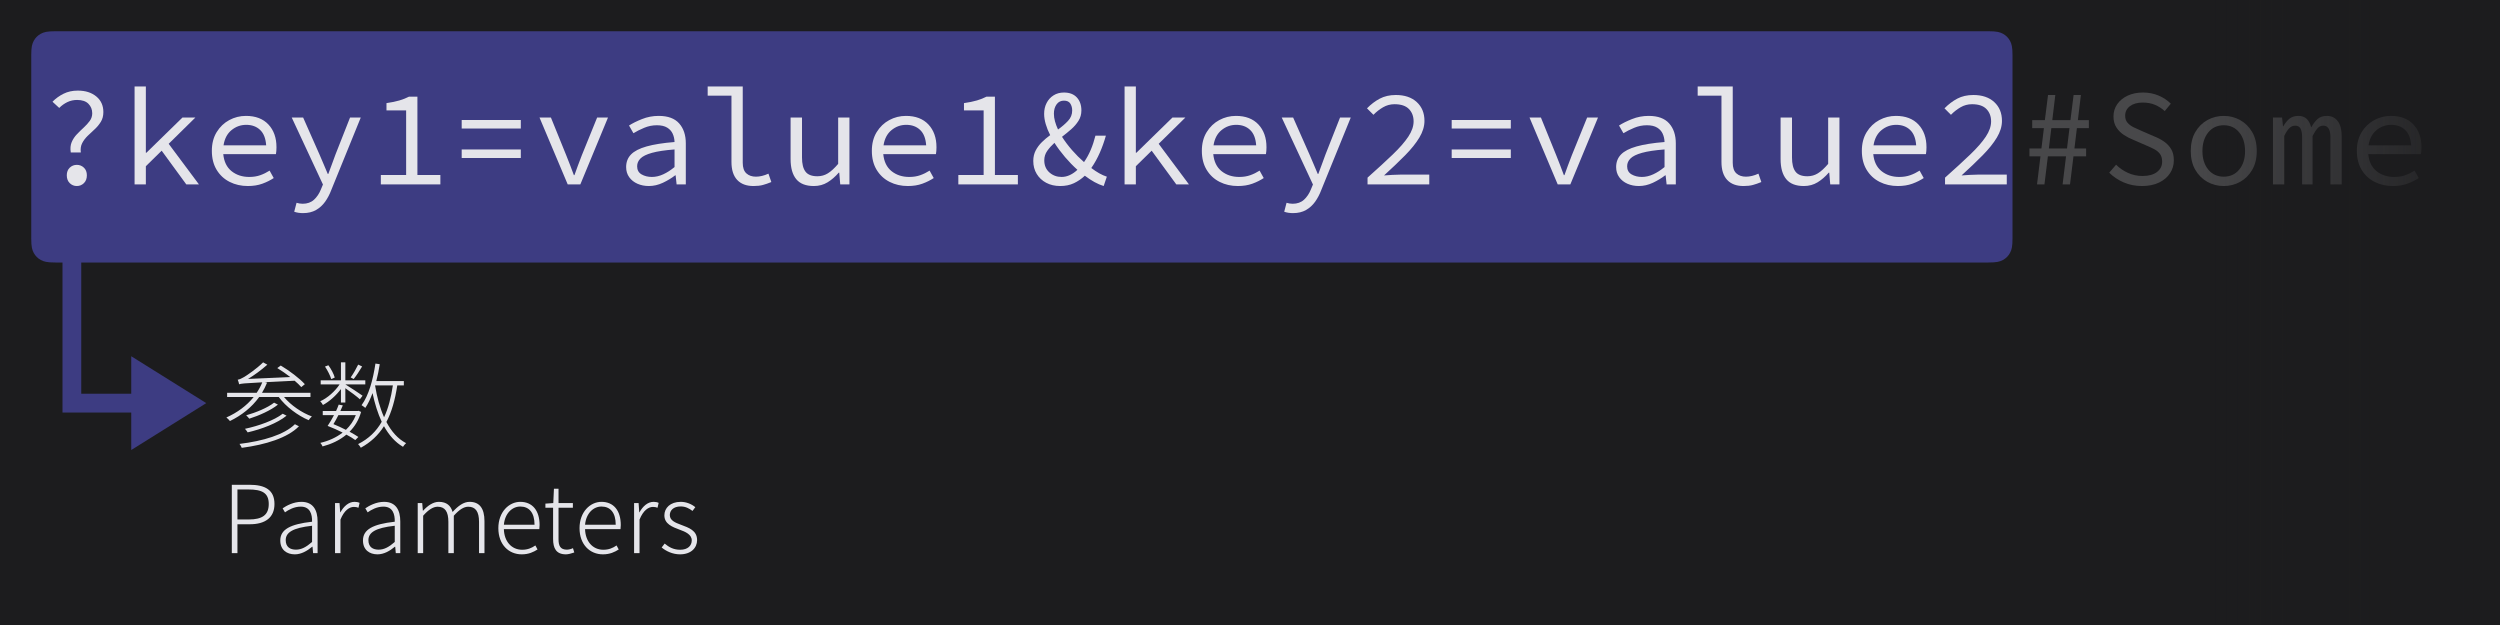
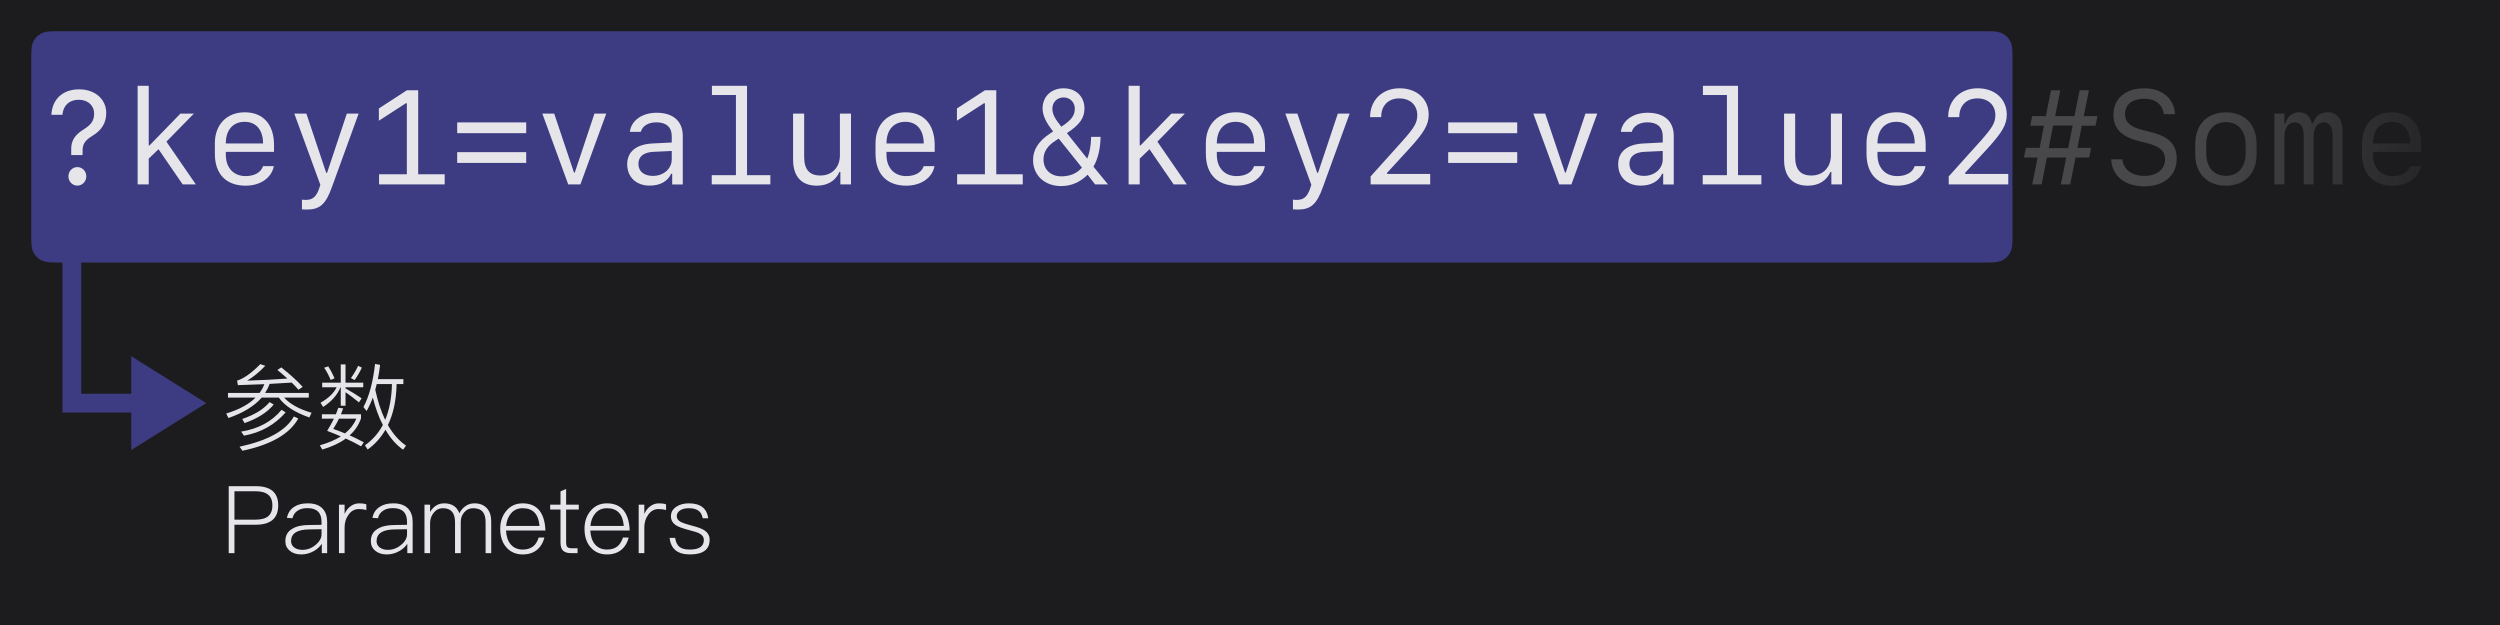
<svg xmlns="http://www.w3.org/2000/svg" xmlns:xlink="http://www.w3.org/1999/xlink" width="800" height="200" viewBox="0 0 800 200">
  <defs>
    <linearGradient id="c" x1="100%" x2="0%" y1="50%" y2="50%">
      <stop offset="0%" stop-color="#1C1C1E" />
      <stop offset="100%" stop-color="#1C1C1E" stop-opacity="0" />
    </linearGradient>
    <rect id="a" width="800" height="200" x="0" y="0" />
  </defs>
  <g fill="none" fill-rule="evenodd">
    <rect width="800" height="200" fill="#1C1C1E" />
    <g transform="translate(10 10)">
      <path fill="#5E5CE6" d="M7.692,74 C5.017,74 4.047,73.722 3.069,73.199 C2.092,72.676 1.324,71.908 0.801,70.931 C0.278,69.953 1.2037061e-16,68.983 -2.07168062e-16,66.308 L2.07168062e-16,7.692 C-1.2037061e-16,5.017 0.278,4.047 0.801,3.069 C1.324,2.092 2.092,1.324 3.069,0.801 C4.047,0.278 5.017,1.80555915e-16 7.692,-3.10752092e-16 L626.308,3.10752092e-16 C628.983,-1.80555915e-16 629.953,0.278 630.931,0.801 C631.908,1.324 632.676,2.092 633.199,3.069 C633.722,4.047 634,5.017 634,7.692 L634,66.308 C634,68.983 633.722,69.953 633.199,70.931 C632.676,71.908 631.908,72.676 630.931,73.199 C629.953,73.722 628.983,74 626.308,74 L16,74 L16,116 L31.999,116 L32,104 L56,119 L32,134 L31.999,122 L10,122 L10,74 L7.692,74 Z" opacity=".5" />
-       <path fill="#E5E5EA" fill-rule="nonzero" d="M15.27 12.9C13.17 14.55 9.42 16.08 6.33 16.95 6.69 17.25 7.08 17.7 7.32 18.03 10.44 17.04 14.19 15.39 16.5 13.53L15.27 12.9ZM18.03 16.44C15.3 18.57 10.32 20.34 5.94 21.27 6.27 21.57 6.6 22.08 6.81 22.41 11.34 21.36 16.32 19.47 19.26 17.07L18.03 16.44ZM21.93 19.8C18.54 23.16 11.7 25.2 4.2 26.1 4.47 26.43 4.77 26.97 4.92 27.36 12.6 26.34 19.62 24.15 23.22 20.46L21.93 19.8ZM4.08 7.02C4.68 6.81 5.52 6.69 11.49 6.39 11.01 7.59 10.41 8.7 9.69 9.75L.24 9.75.24 11.1 8.73 11.1C6.45 13.92 3.45 16.11 0 17.64.36 17.91.93 18.51 1.14 18.78 4.8 17.01 8.07 14.46 10.5 11.1L16.77 11.1C19.02 14.19 22.92 17.07 26.34 18.51 26.55 18.12 27.03 17.61 27.36 17.31 24.15 16.14 20.64 13.74 18.45 11.1L26.91 11.1 26.91 9.75 11.4 9.75C12 8.73 12.57 7.65 13.02 6.51L12.3 6.36 21.84 5.88C22.71 6.6 23.43 7.32 23.97 7.92L25.11 6.99C23.49 5.19 20.19 2.67 17.4 1.02L16.29 1.83C17.64 2.64 19.11 3.69 20.46 4.71L6.93 5.31C8.97 4.08 11.1 2.52 13.11.75L11.76 0C9.6 2.13 6.6 4.14 5.7 4.68 4.89 5.16 4.17 5.49 3.63 5.55 3.81 5.94 4.02 6.69 4.08 7.02ZM42.18.72C41.61 1.92 40.56 3.75 39.78 4.83L40.74 5.34C41.58 4.29 42.6 2.73 43.44 1.32L42.18.72ZM31.56 1.35C32.4 2.61 33.24 4.29 33.57 5.37L34.68 4.86C34.38 3.78 33.54 2.13 32.64.93L31.56 1.35ZM41.43 16.89C40.71 18.75 39.6 20.31 38.25 21.6 36.96 20.94 35.58 20.31 34.26 19.77 34.77 18.93 35.34 17.94 35.85 16.89L41.43 16.89ZM32.4 20.34C33.93 20.91 35.64 21.69 37.2 22.47 35.13 24.09 32.64 25.17 30.06 25.77 30.33 26.04 30.66 26.58 30.78 26.91 33.57 26.16 36.21 24.96 38.4 23.13 39.54 23.73 40.53 24.33 41.25 24.87L42.24 23.88C41.49 23.37 40.53 22.8 39.42 22.2 41.07 20.55 42.36 18.48 43.11 15.87L42.33 15.51 42.06 15.57 36.48 15.57 37.26 13.77 35.94 13.53C35.7 14.19 35.43 14.88 35.1 15.57L30.84 15.57 30.84 16.89 34.44 16.89C33.78 18.15 33.06 19.38 32.4 20.34ZM36.66 0 36.66 5.76 30.18 5.76 30.18 7.05 36.24 7.05C34.77 9.27 32.31 11.46 30.03 12.45 30.33 12.75 30.72 13.26 30.9 13.65 32.97 12.54 35.13 10.59 36.66 8.55L36.66 12.87 38.07 12.87 38.07 8.28C39.63 9.33 41.94 11.07 42.72 11.82L43.59 10.68C42.78 10.08 39.39 7.86 38.07 7.05L44.46 7.05 44.46 5.76 38.07 5.76 38.07 0 36.66 0ZM50.46 17.58C49.14 14.61 48.18 11.13 47.58 7.41L47.58 7.38 53.28 7.38C52.68 11.34 51.81 14.73 50.46 17.58ZM47.7.39C46.92 5.58 45.57 10.56 43.26 13.71 43.62 13.92 44.22 14.37 44.46 14.58 45.36 13.23 46.11 11.64 46.77 9.84 47.49 13.23 48.45 16.32 49.71 19.02 47.97 22.08 45.54 24.45 42.15 26.16 42.45 26.46 42.87 27.03 43.02 27.33 46.23 25.56 48.63 23.28 50.43 20.43 52.02 23.28 54 25.56 56.52 27.03 56.73 26.64 57.18 26.16 57.51 25.86 54.87 24.48 52.8 22.11 51.21 19.08 52.89 15.9 53.97 12.06 54.69 7.38L56.79 7.38 56.79 6 47.97 6C48.42 4.29 48.78 2.49 49.08.6L47.7.39ZM1.74 61.05 3.54 61.05 3.54 51.81 7.53 51.81C12.39 51.81 15.39 49.71 15.39 45.33 15.39 40.8 12.36 39.18 7.41 39.18L1.74 39.18 1.74 61.05ZM3.54 50.28 3.54 40.68 7.05 40.68C11.4 40.68 13.56 41.76 13.56 45.33 13.56 48.84 11.49 50.28 7.17 50.28L3.54 50.28ZM21.9 61.44C23.97 61.44 25.86 60.33 27.45 59.01L27.57 59.01 27.75 61.05 29.19 61.05 29.19 50.91C29.19 47.37 27.84 44.64 24 44.64 21.42 44.64 19.2 45.9 18 46.71L18.75 48C19.89 47.19 21.69 46.17 23.79 46.17 26.82 46.17 27.48 48.63 27.42 51 20.4 51.78 17.25 53.49 17.25 57 17.25 60 19.32 61.44 21.9 61.44ZM22.26 59.94C20.46 59.94 18.99 59.13 18.99 56.91 18.99 54.48 21.12 52.98 27.42 52.29L27.42 57.48C25.56 59.1 24.03 59.94 22.26 59.94ZM34.77 61.05 36.51 61.05 36.51 50.31C37.71 47.34 39.39 46.26 40.8 46.26 41.43 46.26 41.76 46.35 42.27 46.53L42.63 44.97C42.12 44.73 41.64 44.64 41.01 44.64 39.15 44.64 37.59 46.02 36.48 48L36.42 48 36.21 45.03 34.77 45.03 34.77 61.05ZM48.36 61.44C50.43 61.44 52.32 60.33 53.91 59.01L54.03 59.01 54.21 61.05 55.65 61.05 55.65 50.91C55.65 47.37 54.3 44.64 50.46 44.64 47.88 44.64 45.66 45.9 44.46 46.71L45.21 48C46.35 47.19 48.15 46.17 50.25 46.17 53.28 46.17 53.94 48.63 53.88 51 46.86 51.78 43.71 53.49 43.71 57 43.71 60 45.78 61.44 48.36 61.44ZM48.72 59.94C46.92 59.94 45.45 59.13 45.45 56.91 45.45 54.48 47.58 52.98 53.88 52.29L53.88 57.48C52.02 59.1 50.49 59.94 48.72 59.94ZM61.23 61.05 62.97 61.05 62.97 49.08C64.65 47.16 66.18 46.2 67.59 46.2 69.96 46.2 71.04 47.76 71.04 51.06L71.04 61.05 72.78 61.05 72.78 49.08C74.49 47.16 75.96 46.2 77.4 46.2 79.74 46.2 80.85 47.76 80.85 51.06L80.85 61.05 82.59 61.05 82.59 50.82C82.59 46.71 81 44.64 77.82 44.64 75.93 44.64 74.19 45.9 72.39 47.88 71.82 45.9 70.53 44.64 67.98 44.64 66.15 44.64 64.38 45.9 62.94 47.49L62.88 47.49 62.67 45.03 61.23 45.03 61.23 61.05ZM94.5 61.44C96.78 61.44 98.28 60.69 99.57 59.88L98.88 58.59C97.68 59.43 96.36 59.97 94.65 59.97 91.2 59.97 88.89 57.24 88.8 53.37L100.14 53.37C100.2 52.95 100.23 52.5 100.23 52.08 100.23 47.4 97.92 44.64 94.05 44.64 90.45 44.64 87.03 47.85 87.03 53.07 87.03 58.32 90.36 61.44 94.5 61.44ZM88.8 51.96C89.13 48.3 91.47 46.14 94.05 46.14 96.87 46.14 98.61 48.09 98.61 51.96L88.8 51.96ZM108.66 61.44C109.38 61.44 110.4 61.17 111.33 60.84L110.91 59.46C110.37 59.73 109.56 59.94 108.96 59.94 106.83 59.94 106.29 58.65 106.29 56.64L106.29 46.53 110.88 46.53 110.88 45.03 106.29 45.03 106.29 40.44 104.82 40.44 104.61 45.03 102.09 45.21 102.09 46.53 104.55 46.53 104.55 56.52C104.55 59.46 105.51 61.44 108.66 61.44ZM120.48 61.44C122.76 61.44 124.26 60.69 125.55 59.88L124.86 58.59C123.66 59.43 122.34 59.97 120.63 59.97 117.18 59.97 114.87 57.24 114.78 53.37L126.12 53.37C126.18 52.95 126.21 52.5 126.21 52.08 126.21 47.4 123.9 44.64 120.03 44.64 116.43 44.64 113.01 47.85 113.01 53.07 113.01 58.32 116.34 61.44 120.48 61.44ZM114.78 51.96C115.11 48.3 117.45 46.14 120.03 46.14 122.85 46.14 124.59 48.09 124.59 51.96L114.78 51.96ZM130.47 61.05 132.21 61.05 132.21 50.31C133.41 47.34 135.09 46.26 136.5 46.26 137.13 46.26 137.46 46.35 137.97 46.53L138.33 44.97C137.82 44.73 137.34 44.64 136.71 44.64 134.85 44.64 133.29 46.02 132.18 48L132.12 48 131.91 45.03 130.47 45.03 130.47 61.05ZM145.17 61.44C148.71 61.44 150.63 59.34 150.63 56.88 150.63 53.79 147.96 52.92 145.5 51.99 143.64 51.3 141.9 50.61 141.9 48.87 141.9 47.43 143.01 46.11 145.38 46.11 146.94 46.11 148.08 46.74 149.16 47.55L150.06 46.35C148.89 45.36 147.18 44.64 145.41 44.64 142.02 44.64 140.16 46.62 140.16 48.96 140.16 51.72 142.71 52.68 145.05 53.55 146.88 54.21 148.92 55.08 148.92 56.97 148.92 58.62 147.69 59.97 145.23 59.97 143.07 59.97 141.6 59.13 140.25 57.99L139.29 59.25C140.76 60.45 142.83 61.44 145.17 61.44Z" transform="translate(62.44 105.95)" />
+       <path fill="#E5E5EA" fill-rule="nonzero" d="M.57 9.27.57 10.77 9.39 10.77C7.29 12.9 4.14 14.61 0 15.87L.72 17.31C5.46 15.66 9.03 13.47 11.37 10.77L16.83 10.77C18.72 13.41 21.99 15.51 26.61 17.13L27.33 15.63C23.34 14.46 20.4 12.84 18.54 10.77L26.43 10.77 26.43 9.27 12.48 9.27C13.05 8.37 13.53 7.41 13.89 6.39 16.35 6.27 18.72 6.12 20.97 5.97 21.75 6.75 22.47 7.5 23.13 8.25L24.48 7.35C22.89 5.55 20.61 3.48 17.64 1.11L16.38 1.92C17.52 2.85 18.57 3.78 19.59 4.68 15.63 4.98 11.34 5.19 6.72 5.34 8.64 4.2 10.56 2.64 12.51.6L10.92.06C8.1 2.94 5.61 4.68 3.48 5.34L3.75 6.78C6.69 6.69 9.51 6.6 12.21 6.48 11.85 7.44 11.34 8.37 10.68 9.27L.57 9.27ZM13.89 12.21C12.03 14.46 9.12 16.26 5.13 17.61L5.88 18.93C10.08 17.46 13.17 15.48 15.21 12.99L13.89 12.21ZM21.66 16.8C19.17 21.3 13.38 24.51 4.26 26.49L5.22 27.78C14.4 25.83 20.34 22.38 23.07 17.46L21.66 16.8ZM17.73 14.67C14.64 18.42 10.32 20.76 4.77 21.66L5.7 22.95C11.13 21.96 15.57 19.47 19.02 15.51L17.73 14.67ZM48.18 6.45 53.04 6.45C52.95 10.83 52.23 14.64 50.88 17.91 49.56 15.21 48.51 11.97 47.7 8.25 47.85 7.68 48 7.08 48.18 6.45ZM50.13 19.53C48.72 22.17 46.8 24.33 44.4 26.04L45.27 27.39C47.61 25.71 49.5 23.58 50.97 21.06 52.53 23.76 54.39 25.89 56.61 27.45L57.54 26.13C55.32 24.6 53.37 22.41 51.75 19.56 53.49 15.96 54.42 11.61 54.54 6.45L56.7 6.45 56.7 4.86 48.54 4.86C48.81 3.42 49.05 1.92 49.26.3L47.64 0C46.98 5.79 45.75 10.38 43.92 13.8L44.94 15.06C45.66 13.8 46.32 12.39 46.92 10.77 47.76 14.07 48.81 17.01 50.13 19.53ZM35.88 14.04C35.64 14.7 35.4 15.39 35.1 16.11L30.63 16.11 30.63 17.52 34.47 17.52C33.87 18.75 33.15 20.04 32.31 21.42 33.84 21.99 35.31 22.59 36.69 23.19 34.86 24.33 32.61 25.29 29.97 26.04L30.75 27.39C33.75 26.52 36.27 25.35 38.28 23.88 40.08 24.69 41.73 25.53 43.17 26.37L44.04 25.08C42.6 24.3 41.07 23.55 39.51 22.86 41.19 21.36 42.42 19.53 43.14 17.43L43.14 16.11 36.72 16.11C36.96 15.51 37.2 14.88 37.44 14.22L35.88 14.04ZM38.01 22.23C36.81 21.72 35.55 21.24 34.26 20.79 34.92 19.77 35.55 18.66 36.09 17.52L41.64 17.52C40.89 19.32 39.69 20.88 38.01 22.23ZM32.67.78 31.35 1.2C32.13 2.34 32.82 3.66 33.45 5.13L34.68 4.59C34.08 3.21 33.42 1.95 32.67.78ZM42.21.6C41.64 1.89 40.86 3.21 39.9 4.53L41.1 5.16C42.03 3.84 42.81 2.52 43.41 1.17L42.21.6ZM30.72 6 30.72 7.47 35.34 7.47C34.44 9.33 32.73 10.98 30.18 12.42L31.02 13.77C33.78 11.97 35.61 9.87 36.57 7.47L36.66 7.47 36.66 13.38 38.19 13.38 38.19 9.06C39.36 9.84 40.8 10.92 42.48 12.3L43.35 11.01C41.61 9.81 39.87 8.76 38.19 7.83L38.19 7.47 43.86 7.47 43.86 6 38.19 6 38.19.15 36.66.15 36.66 6 30.72 6ZM.81 39.12.81 60.54 2.64 60.54 2.64 51.45 9.48 51.45C14.25 51.45 16.65 49.38 16.65 45.27 16.65 41.16 14.25 39.12 9.51 39.12L.81 39.12ZM2.64 40.74 9.39 40.74C11.22 40.74 12.6 41.13 13.5 41.91 14.34 42.63 14.79 43.74 14.79 45.27 14.79 46.8 14.34 47.94 13.5 48.69 12.6 49.44 11.25 49.83 9.39 49.83L2.64 49.83 2.64 40.74ZM26.1 44.61C24.33 44.61 22.89 44.97 21.78 45.72 20.52 46.5 19.74 47.7 19.44 49.26L21.21 49.38C21.45 48.3 22.02 47.49 22.92 46.92 23.73 46.38 24.75 46.14 26.01 46.14 29.01 46.14 30.51 47.61 30.51 50.55L30.51 51.48 26.55 51.54C24.21 51.54 22.38 51.96 21.12 52.77 19.65 53.61 18.93 54.93 18.93 56.73 18.93 57.99 19.41 59.04 20.4 59.82 21.3 60.57 22.53 60.96 24.03 60.96 25.5 60.96 26.85 60.57 28.11 59.85 29.13 59.25 29.97 58.47 30.6 57.57L30.6 60.54 32.31 60.54 32.31 50.55C32.31 48.75 31.83 47.37 30.93 46.38 29.88 45.18 28.26 44.61 26.1 44.61ZM30.51 52.89 30.51 54.51C30.51 55.71 29.88 56.85 28.65 57.87 27.39 58.95 25.95 59.49 24.39 59.49 23.31 59.49 22.41 59.22 21.75 58.71 21.09 58.2 20.76 57.54 20.76 56.7 20.76 54.24 22.71 52.98 26.64 52.95L30.51 52.89ZM42.6 44.61C41.46 44.61 40.44 44.97 39.6 45.69 38.88 46.26 38.31 47.04 37.89 48L37.89 45.03 36.09 45.03 36.09 60.54 37.89 60.54 37.89 52.35C37.89 50.79 38.28 49.44 39.12 48.3 39.96 47.04 41.1 46.44 42.48 46.44 43.26 46.44 44.04 46.53 44.85 46.77L44.85 44.94C44.25 44.7 43.5 44.61 42.6 44.61ZM53.46 44.61C51.69 44.61 50.25 44.97 49.14 45.72 47.88 46.5 47.1 47.7 46.8 49.26L48.57 49.38C48.81 48.3 49.38 47.49 50.28 46.92 51.09 46.38 52.11 46.14 53.37 46.14 56.37 46.14 57.87 47.61 57.87 50.55L57.87 51.48 53.91 51.54C51.57 51.54 49.74 51.96 48.48 52.77 47.01 53.61 46.29 54.93 46.29 56.73 46.29 57.99 46.77 59.04 47.76 59.82 48.66 60.57 49.89 60.96 51.39 60.96 52.86 60.96 54.21 60.57 55.47 59.85 56.49 59.25 57.33 58.47 57.96 57.57L57.96 60.54 59.67 60.54 59.67 50.55C59.67 48.75 59.19 47.37 58.29 46.38 57.24 45.18 55.62 44.61 53.46 44.61ZM57.87 52.89 57.87 54.51C57.87 55.71 57.24 56.85 56.01 57.87 54.75 58.95 53.31 59.49 51.75 59.49 50.67 59.49 49.77 59.22 49.11 58.71 48.45 58.2 48.12 57.54 48.12 56.7 48.12 54.24 50.07 52.98 54 52.95L57.87 52.89ZM69.75 44.61C67.86 44.61 66.36 45.51 65.25 47.37L65.25 45.03 63.45 45.03 63.45 60.54 65.25 60.54 65.25 51C65.25 49.65 65.64 48.51 66.45 47.58 67.23 46.62 68.19 46.17 69.36 46.17 71.94 46.17 73.23 47.64 73.23 50.64L73.23 60.54 75.06 60.54 75.06 50.67C75.06 49.35 75.42 48.3 76.2 47.46 76.95 46.59 77.88 46.17 79.02 46.17 80.4 46.17 81.45 46.56 82.11 47.34 82.71 48.06 83.01 49.17 83.01 50.64L83.01 60.54 84.81 60.54 84.81 50.4C84.81 48.57 84.33 47.16 83.4 46.14 82.44 45.12 81.12 44.61 79.5 44.61 78.42 44.61 77.46 44.88 76.68 45.42 75.84 45.96 75.15 46.74 74.61 47.79 73.83 45.66 72.21 44.61 69.75 44.61ZM94.86 44.61C92.67 44.61 90.93 45.42 89.61 47.04 88.32 48.6 87.69 50.49 87.69 52.77 87.69 55.23 88.35 57.24 89.7 58.74 90.99 60.21 92.73 60.96 94.92 60.96 96.9 60.96 98.49 60.39 99.75 59.25 100.77 58.29 101.46 57.06 101.82 55.56L99.99 55.56C99.6 56.76 99.06 57.66 98.34 58.29 97.47 59.01 96.33 59.4 94.92 59.4 93.3 59.4 92.04 58.86 91.08 57.78 90.15 56.7 89.64 55.2 89.55 53.31L102.15 53.31C102.06 50.64 101.46 48.57 100.38 47.1 99.15 45.42 97.32 44.61 94.86 44.61ZM94.89 46.17C98.16 46.17 99.96 48.06 100.26 51.84L89.58 51.84C89.73 50.16 90.27 48.81 91.2 47.76 92.13 46.68 93.36 46.17 94.89 46.17ZM108.78 40.02 106.98 40.77 106.98 45.03 103.68 45.03 103.68 46.59 106.98 46.59 106.98 57.09C106.98 58.23 107.19 59.07 107.67 59.61 108.18 60.21 109.05 60.54 110.25 60.54L112.44 60.54 112.44 58.98 110.49 58.98C109.83 58.98 109.38 58.83 109.14 58.56 108.9 58.26 108.78 57.75 108.78 57.09L108.78 46.59 112.83 46.59 112.83 45.03 108.78 45.03 108.78 40.02ZM121.83 44.61C119.64 44.61 117.9 45.42 116.58 47.04 115.29 48.6 114.66 50.49 114.66 52.77 114.66 55.23 115.32 57.24 116.67 58.74 117.96 60.21 119.7 60.96 121.89 60.96 123.87 60.96 125.46 60.39 126.72 59.25 127.74 58.29 128.43 57.06 128.79 55.56L126.96 55.56C126.57 56.76 126.03 57.66 125.31 58.29 124.44 59.01 123.3 59.4 121.89 59.4 120.27 59.4 119.01 58.86 118.05 57.78 117.12 56.7 116.61 55.2 116.52 53.31L129.12 53.31C129.03 50.64 128.43 48.57 127.35 47.1 126.12 45.42 124.29 44.61 121.83 44.61ZM121.86 46.17C125.13 46.17 126.93 48.06 127.23 51.84L116.55 51.84C116.7 50.16 117.24 48.81 118.17 47.76 119.1 46.68 120.33 46.17 121.86 46.17ZM138.51 44.61C137.37 44.61 136.35 44.97 135.51 45.69 134.79 46.26 134.22 47.04 133.8 48L133.8 45.03 132 45.03 132 60.54 133.8 60.54 133.8 52.35C133.8 50.79 134.19 49.44 135.03 48.3 135.87 47.04 137.01 46.44 138.39 46.44 139.17 46.44 139.95 46.53 140.76 46.77L140.76 44.94C140.16 44.7 139.41 44.61 138.51 44.61ZM148.08 44.61C146.46 44.61 145.08 44.97 144 45.72 142.86 46.5 142.32 47.49 142.32 48.75 142.32 50.01 142.89 51 144.09 51.72 144.81 52.17 146.07 52.62 147.87 53.1 149.64 53.55 150.78 53.91 151.32 54.18 152.34 54.69 152.85 55.41 152.85 56.34 152.85 58.38 151.35 59.4 148.35 59.4 146.91 59.4 145.83 59.13 145.11 58.59 144.33 57.99 143.85 57 143.67 55.65L141.9 55.65C142.26 59.19 144.42 60.96 148.41 60.96 152.61 60.96 154.71 59.37 154.71 56.25 154.71 54.93 154.08 53.88 152.85 53.13 152.07 52.65 150.72 52.17 148.83 51.69 147.24 51.27 146.16 50.91 145.56 50.61 144.63 50.13 144.18 49.5 144.18 48.72 144.18 47.94 144.54 47.34 145.26 46.86 145.98 46.38 146.91 46.17 148.05 46.17 149.43 46.17 150.48 46.44 151.2 47.01 151.86 47.52 152.28 48.3 152.49 49.38L154.26 49.38C153.81 46.2 151.74 44.61 148.08 44.61Z" transform="translate(62.38 106.46)" />
    </g>
    <mask id="b" fill="#fff">
      <use xlink:href="#a" />
    </mask>
    <g fill-rule="nonzero" mask="url(#b)">
-       <g transform="translate(16.796 27.672)">
-         <path fill="#E5E5EA" d="M5.852,21.12 C5.647,19.859 5.742,18.759 6.138,17.82 C6.534,16.881 7.091,16.038 7.81,15.29 C8.529,14.542 9.262,13.823 10.01,13.134 C10.758,12.445 11.396,11.741 11.924,11.022 C12.452,10.303 12.716,9.489 12.716,8.58 C12.716,7.377 12.313,6.365 11.506,5.544 C10.699,4.723 9.489,4.312 7.876,4.312 C6.761,4.312 5.727,4.539 4.774,4.994 C3.821,5.449 2.948,6.072 2.156,6.864 L0,4.884 C0.997,3.857 2.171,3.007 3.52,2.332 C4.869,1.657 6.395,1.32 8.096,1.32 C10.531,1.32 12.503,1.943 14.014,3.19 C15.525,4.437 16.28,6.101 16.28,8.184 C16.28,9.387 16.016,10.421 15.488,11.286 C14.96,12.151 14.307,12.943 13.53,13.662 C12.753,14.381 11.997,15.092 11.264,15.796 C10.531,16.5 9.944,17.277 9.504,18.128 C9.064,18.979 8.917,19.976 9.064,21.12 L5.852,21.12 Z M7.788,31.856 C6.908,31.856 6.153,31.548 5.522,30.932 C4.891,30.316 4.576,29.48 4.576,28.424 C4.576,27.397 4.891,26.583 5.522,25.982 C6.153,25.381 6.908,25.08 7.788,25.08 C8.668,25.08 9.423,25.381 10.054,25.982 C10.685,26.583 11,27.397 11,28.424 C11,29.48 10.685,30.316 10.054,30.932 C9.423,31.548 8.668,31.856 7.788,31.856 Z" />
-         <polygon fill="#E5E5EA" points="26.268 31.328 26.268 0 29.876 0 29.876 21.208 30.052 21.208 41.58 9.944 45.716 9.944 37.18 18.348 46.86 31.328 42.812 31.328 34.936 20.548 29.876 25.52 29.876 31.328" />
-         <path fill="#E5E5EA" d="M61.996 12.276C60.236 12.276 58.667 12.841 57.288 13.97 55.909 15.099 55.059 16.72 54.736 18.832L68.376 18.832C68.229 16.632 67.584 14.989 66.44 13.904 65.296 12.819 63.815 12.276 61.996 12.276ZM62.524 31.856C60.383 31.856 58.439 31.416 56.694 30.536 54.949 29.656 53.563 28.373 52.536 26.686 51.509 24.999 50.996 22.968 50.996 20.592 50.996 18.275 51.509 16.28 52.536 14.608 53.563 12.936 54.905 11.653 56.562 10.758 58.219 9.863 60.001 9.416 61.908 9.416 64.988 9.416 67.386 10.333 69.102 12.166 70.818 13.999 71.676 16.427 71.676 19.448 71.676 19.859 71.661 20.255 71.632 20.636 71.603 21.017 71.559 21.355 71.5 21.648L54.648 21.648C54.883 24.053 55.77 25.872 57.31 27.104 58.85 28.336 60.735 28.952 62.964 28.952 64.255 28.952 65.421 28.769 66.462 28.402 67.503 28.035 68.508 27.544 69.476 26.928L70.796 29.304C69.74 30.008 68.53 30.609 67.166 31.108 65.802 31.607 64.255 31.856 62.524 31.856ZM80.168 40.524C79.112 40.524 78.173 40.377 77.352 40.084L78.1 37.224C78.393 37.312 78.709 37.385 79.046 37.444 79.383 37.503 79.713 37.532 80.036 37.532 81.532 37.532 82.749 37.099 83.688 36.234 84.627 35.369 85.36 34.276 85.888 32.956L86.548 31.372 76.56 9.944 80.212 9.944 85.448 21.78C85.859 22.719 86.291 23.731 86.746 24.816 87.201 25.901 87.648 26.957 88.088 27.984L88.264 27.984C88.645 26.957 89.034 25.909 89.43 24.838 89.826 23.767 90.2 22.748 90.552 21.78L95.216 9.944 98.648 9.944 89.232 33.088C88.704 34.496 88.044 35.757 87.252 36.872 86.46 37.987 85.485 38.874 84.326 39.534 83.167 40.194 81.781 40.524 80.168 40.524ZM105.072 31.328 105.072 28.336 113.168 28.336 113.168 7.656 106.876 7.656 106.876 5.324C108.519 5.089 109.905 4.803 111.034 4.466 112.163 4.129 113.183 3.725 114.092 3.256L116.776 3.256 116.776 28.336 124.124 28.336 124.124 31.328 105.072 31.328ZM130.944 13.464 130.944 10.736 149.864 10.736 149.864 13.464 130.944 13.464ZM130.944 22.88 130.944 20.152 149.864 20.152 149.864 22.88 130.944 22.88ZM164.868 31.328 155.848 9.944 159.5 9.944 164.428 22.088C164.868 23.173 165.286 24.237 165.682 25.278 166.078 26.319 166.467 27.353 166.848 28.38L167.024 28.38C167.405 27.353 167.779 26.319 168.146 25.278 168.513 24.237 168.916 23.173 169.356 22.088L174.284 9.944 177.76 9.944 168.916 31.328 164.868 31.328ZM190.828 31.856C189.508 31.856 188.298 31.614 187.198 31.13 186.098 30.646 185.218 29.949 184.558 29.04 183.898 28.131 183.568 27.045 183.568 25.784 183.568 24.171 184.089 22.829 185.13 21.758 186.171 20.687 187.836 19.829 190.124 19.184 192.412 18.539 195.389 18.069 199.056 17.776 199.027 16.808 198.829 15.921 198.462 15.114 198.095 14.307 197.501 13.655 196.68 13.156 195.859 12.657 194.759 12.408 193.38 12.408 192.001 12.408 190.659 12.679 189.354 13.222 188.049 13.765 186.897 14.344 185.9 14.96L184.492 12.496C185.577 11.792 186.963 11.103 188.65 10.428 190.337 9.753 192.119 9.416 193.996 9.416 196.929 9.416 199.107 10.215 200.53 11.814 201.953 13.413 202.664 15.547 202.664 18.216L202.664 31.328 199.716 31.328 199.408 28.424 199.276 28.424C198.103 29.333 196.783 30.133 195.316 30.822 193.849 31.511 192.353 31.856 190.828 31.856ZM191.796 28.952C192.999 28.952 194.209 28.673 195.426 28.116 196.643 27.559 197.853 26.781 199.056 25.784L199.056 20.152C196.005 20.387 193.607 20.746 191.862 21.23 190.117 21.714 188.885 22.315 188.166 23.034 187.447 23.753 187.088 24.581 187.088 25.52 187.088 26.723 187.565 27.595 188.518 28.138 189.471 28.681 190.564 28.952 191.796 28.952ZM224.312 31.856C222.053 31.856 220.315 31.203 219.098 29.898 217.881 28.593 217.272 26.679 217.272 24.156L217.272 2.948 209.66 2.948 209.66 0 220.88 0 220.88 24.42C220.88 25.975 221.269 27.104 222.046 27.808 222.823 28.512 223.843 28.864 225.104 28.864 226.365 28.864 227.7 28.541 229.108 27.896L230.032 30.58C229.035 30.991 228.125 31.306 227.304 31.526 226.483 31.746 225.485 31.856 224.312 31.856ZM243.628 31.856C241.076 31.856 239.199 31.123 237.996 29.656 236.793 28.189 236.192 26.048 236.192 23.232L236.192 9.944 239.844 9.944 239.844 22.748C239.844 24.772 240.218 26.275 240.966 27.258 241.714 28.241 242.983 28.732 244.772 28.732 246.004 28.732 247.126 28.417 248.138 27.786 249.15 27.155 250.243 26.151 251.416 24.772L251.416 9.944 255.024 9.944 255.024 31.328 252.076 31.328 251.768 27.588 251.592 27.588C250.507 28.849 249.319 29.876 248.028 30.668 246.737 31.46 245.271 31.856 243.628 31.856ZM273.196 12.276C271.436 12.276 269.867 12.841 268.488 13.97 267.109 15.099 266.259 16.72 265.936 18.832L279.576 18.832C279.429 16.632 278.784 14.989 277.64 13.904 276.496 12.819 275.015 12.276 273.196 12.276ZM273.724 31.856C271.583 31.856 269.639 31.416 267.894 30.536 266.149 29.656 264.763 28.373 263.736 26.686 262.709 24.999 262.196 22.968 262.196 20.592 262.196 18.275 262.709 16.28 263.736 14.608 264.763 12.936 266.105 11.653 267.762 10.758 269.419 9.863 271.201 9.416 273.108 9.416 276.188 9.416 278.586 10.333 280.302 12.166 282.018 13.999 282.876 16.427 282.876 19.448 282.876 19.859 282.861 20.255 282.832 20.636 282.803 21.017 282.759 21.355 282.7 21.648L265.848 21.648C266.083 24.053 266.97 25.872 268.51 27.104 270.05 28.336 271.935 28.952 274.164 28.952 275.455 28.952 276.621 28.769 277.662 28.402 278.703 28.035 279.708 27.544 280.676 26.928L281.996 29.304C280.94 30.008 279.73 30.609 278.366 31.108 277.002 31.607 275.455 31.856 273.724 31.856ZM289.872 31.328 289.872 28.336 297.968 28.336 297.968 7.656 291.676 7.656 291.676 5.324C293.319 5.089 294.705 4.803 295.834 4.466 296.963 4.129 297.983 3.725 298.892 3.256L301.576 3.256 301.576 28.336 308.924 28.336 308.924 31.328 289.872 31.328ZM320.452 8.712C320.452 9.504 320.569 10.325 320.804 11.176 321.039 12.027 321.361 12.892 321.772 13.772 323.004 12.892 324.067 11.975 324.962 11.022 325.857 10.069 326.304 8.961 326.304 7.7 326.304 6.849 326.106 6.109 325.71 5.478 325.314 4.847 324.632 4.532 323.664 4.532 322.667 4.532 321.882 4.928 321.31 5.72 320.738 6.512 320.452 7.509 320.452 8.712ZM322.476 31.856C320.775 31.856 319.279 31.511 317.988 30.822 316.697 30.133 315.685 29.187 314.952 27.984 314.219 26.781 313.852 25.403 313.852 23.848 313.852 22.587 314.109 21.465 314.622 20.482 315.135 19.499 315.803 18.605 316.624 17.798 317.445 16.991 318.325 16.251 319.264 15.576 318.648 14.373 318.171 13.193 317.834 12.034 317.497 10.875 317.328 9.783 317.328 8.756 317.328 7.465 317.592 6.307 318.12 5.28 318.648 4.253 319.389 3.439 320.342 2.838 321.295 2.237 322.403 1.936 323.664 1.936 325.453 1.936 326.832 2.464 327.8 3.52 328.768 4.576 329.252 5.955 329.252 7.656 329.252 8.888 328.944 9.995 328.328 10.978 327.712 11.961 326.935 12.863 325.996 13.684 325.057 14.505 324.075 15.312 323.048 16.104 323.987 17.571 325.065 19.001 326.282 20.394 327.499 21.787 328.768 23.056 330.088 24.2 330.909 23.027 331.621 21.736 332.222 20.328 332.823 18.92 333.329 17.395 333.74 15.752L337.084 15.752C336.556 17.629 335.911 19.441 335.148 21.186 334.385 22.931 333.476 24.567 332.42 26.092 334.18 27.441 335.837 28.365 337.392 28.864L336.38 31.856C334.473 31.269 332.464 30.169 330.352 28.556 329.296 29.553 328.13 30.353 326.854 30.954 325.578 31.555 324.119 31.856 322.476 31.856ZM317.372 23.628C317.372 25.241 317.915 26.532 319 27.5 320.085 28.468 321.391 28.952 322.916 28.952 323.825 28.952 324.713 28.747 325.578 28.336 326.443 27.925 327.243 27.368 327.976 26.664 326.597 25.432 325.277 24.075 324.016 22.594 322.755 21.113 321.625 19.595 320.628 18.04 319.719 18.861 318.949 19.719 318.318 20.614 317.687 21.509 317.372 22.513 317.372 23.628Z" />
-         <polygon fill="#E5E5EA" points="343.068 31.328 343.068 0 346.676 0 346.676 21.208 346.852 21.208 358.38 9.944 362.516 9.944 353.98 18.348 363.66 31.328 359.612 31.328 351.736 20.548 346.676 25.52 346.676 31.328" />
-         <path fill="#E5E5EA" d="M378.796 12.276C377.036 12.276 375.467 12.841 374.088 13.97 372.709 15.099 371.859 16.72 371.536 18.832L385.176 18.832C385.029 16.632 384.384 14.989 383.24 13.904 382.096 12.819 380.615 12.276 378.796 12.276ZM379.324 31.856C377.183 31.856 375.239 31.416 373.494 30.536 371.749 29.656 370.363 28.373 369.336 26.686 368.309 24.999 367.796 22.968 367.796 20.592 367.796 18.275 368.309 16.28 369.336 14.608 370.363 12.936 371.705 11.653 373.362 10.758 375.019 9.863 376.801 9.416 378.708 9.416 381.788 9.416 384.186 10.333 385.902 12.166 387.618 13.999 388.476 16.427 388.476 19.448 388.476 19.859 388.461 20.255 388.432 20.636 388.403 21.017 388.359 21.355 388.3 21.648L371.448 21.648C371.683 24.053 372.57 25.872 374.11 27.104 375.65 28.336 377.535 28.952 379.764 28.952 381.055 28.952 382.221 28.769 383.262 28.402 384.303 28.035 385.308 27.544 386.276 26.928L387.596 29.304C386.54 30.008 385.33 30.609 383.966 31.108 382.602 31.607 381.055 31.856 379.324 31.856ZM396.968 40.524C395.912 40.524 394.973 40.377 394.152 40.084L394.9 37.224C395.193 37.312 395.509 37.385 395.846 37.444 396.183 37.503 396.513 37.532 396.836 37.532 398.332 37.532 399.549 37.099 400.488 36.234 401.427 35.369 402.16 34.276 402.688 32.956L403.348 31.372 393.36 9.944 397.012 9.944 402.248 21.78C402.659 22.719 403.091 23.731 403.546 24.816 404.001 25.901 404.448 26.957 404.888 27.984L405.064 27.984C405.445 26.957 405.834 25.909 406.23 24.838 406.626 23.767 407 22.748 407.352 21.78L412.016 9.944 415.448 9.944 406.032 33.088C405.504 34.496 404.844 35.757 404.052 36.872 403.26 37.987 402.285 38.874 401.126 39.534 399.967 40.194 398.581 40.524 396.968 40.524ZM420.816 31.328 420.816 29.172C423.984 26.356 426.668 23.892 428.868 21.78 431.068 19.668 432.733 17.761 433.862 16.06 434.991 14.359 435.556 12.731 435.556 11.176 435.556 9.563 435.057 8.243 434.06 7.216 433.063 6.189 431.523 5.676 429.44 5.676 428.12 5.676 426.895 6.006 425.766 6.666 424.637 7.326 423.617 8.125 422.708 9.064L420.64 6.996C421.901 5.705 423.265 4.671 424.732 3.894 426.199 3.117 427.915 2.728 429.88 2.728 432.696 2.728 434.925 3.483 436.568 4.994 438.211 6.505 439.032 8.507 439.032 11 439.032 12.76 438.489 14.542 437.404 16.346 436.319 18.15 434.801 20.042 432.85 22.022 430.899 24.002 428.648 26.151 426.096 28.468 426.976 28.409 427.863 28.351 428.758 28.292 429.653 28.233 430.511 28.204 431.332 28.204L440.572 28.204 440.572 31.328 420.816 31.328ZM447.744 13.464 447.744 10.736 466.664 10.736 466.664 13.464 447.744 13.464ZM447.744 22.88 447.744 20.152 466.664 20.152 466.664 22.88 447.744 22.88ZM481.668 31.328 472.648 9.944 476.3 9.944 481.228 22.088C481.668 23.173 482.086 24.237 482.482 25.278 482.878 26.319 483.267 27.353 483.648 28.38L483.824 28.38C484.205 27.353 484.579 26.319 484.946 25.278 485.313 24.237 485.716 23.173 486.156 22.088L491.084 9.944 494.56 9.944 485.716 31.328 481.668 31.328ZM507.628 31.856C506.308 31.856 505.098 31.614 503.998 31.13 502.898 30.646 502.018 29.949 501.358 29.04 500.698 28.131 500.368 27.045 500.368 25.784 500.368 24.171 500.889 22.829 501.93 21.758 502.971 20.687 504.636 19.829 506.924 19.184 509.212 18.539 512.189 18.069 515.856 17.776 515.827 16.808 515.629 15.921 515.262 15.114 514.895 14.307 514.301 13.655 513.48 13.156 512.659 12.657 511.559 12.408 510.18 12.408 508.801 12.408 507.459 12.679 506.154 13.222 504.849 13.765 503.697 14.344 502.7 14.96L501.292 12.496C502.377 11.792 503.763 11.103 505.45 10.428 507.137 9.753 508.919 9.416 510.796 9.416 513.729 9.416 515.907 10.215 517.33 11.814 518.753 13.413 519.464 15.547 519.464 18.216L519.464 31.328 516.516 31.328 516.208 28.424 516.076 28.424C514.903 29.333 513.583 30.133 512.116 30.822 510.649 31.511 509.153 31.856 507.628 31.856ZM508.596 28.952C509.799 28.952 511.009 28.673 512.226 28.116 513.443 27.559 514.653 26.781 515.856 25.784L515.856 20.152C512.805 20.387 510.407 20.746 508.662 21.23 506.917 21.714 505.685 22.315 504.966 23.034 504.247 23.753 503.888 24.581 503.888 25.52 503.888 26.723 504.365 27.595 505.318 28.138 506.271 28.681 507.364 28.952 508.596 28.952ZM541.112 31.856C538.853 31.856 537.115 31.203 535.898 29.898 534.681 28.593 534.072 26.679 534.072 24.156L534.072 2.948 526.46 2.948 526.46 0 537.68 0 537.68 24.42C537.68 25.975 538.069 27.104 538.846 27.808 539.623 28.512 540.643 28.864 541.904 28.864 543.165 28.864 544.5 28.541 545.908 27.896L546.832 30.58C545.835 30.991 544.925 31.306 544.104 31.526 543.283 31.746 542.285 31.856 541.112 31.856ZM560.428 31.856C557.876 31.856 555.999 31.123 554.796 29.656 553.593 28.189 552.992 26.048 552.992 23.232L552.992 9.944 556.644 9.944 556.644 22.748C556.644 24.772 557.018 26.275 557.766 27.258 558.514 28.241 559.783 28.732 561.572 28.732 562.804 28.732 563.926 28.417 564.938 27.786 565.95 27.155 567.043 26.151 568.216 24.772L568.216 9.944 571.824 9.944 571.824 31.328 568.876 31.328 568.568 27.588 568.392 27.588C567.307 28.849 566.119 29.876 564.828 30.668 563.537 31.46 562.071 31.856 560.428 31.856ZM589.996 12.276C588.236 12.276 586.667 12.841 585.288 13.97 583.909 15.099 583.059 16.72 582.736 18.832L596.376 18.832C596.229 16.632 595.584 14.989 594.44 13.904 593.296 12.819 591.815 12.276 589.996 12.276ZM590.524 31.856C588.383 31.856 586.439 31.416 584.694 30.536 582.949 29.656 581.563 28.373 580.536 26.686 579.509 24.999 578.996 22.968 578.996 20.592 578.996 18.275 579.509 16.28 580.536 14.608 581.563 12.936 582.905 11.653 584.562 10.758 586.219 9.863 588.001 9.416 589.908 9.416 592.988 9.416 595.386 10.333 597.102 12.166 598.818 13.999 599.676 16.427 599.676 19.448 599.676 19.859 599.661 20.255 599.632 20.636 599.603 21.017 599.559 21.355 599.5 21.648L582.648 21.648C582.883 24.053 583.77 25.872 585.31 27.104 586.85 28.336 588.735 28.952 590.964 28.952 592.255 28.952 593.421 28.769 594.462 28.402 595.503 28.035 596.508 27.544 597.476 26.928L598.796 29.304C597.74 30.008 596.53 30.609 595.166 31.108 593.802 31.607 592.255 31.856 590.524 31.856ZM605.616 31.328 605.616 29.172C608.784 26.356 611.468 23.892 613.668 21.78 615.868 19.668 617.533 17.761 618.662 16.06 619.791 14.359 620.356 12.731 620.356 11.176 620.356 9.563 619.857 8.243 618.86 7.216 617.863 6.189 616.323 5.676 614.24 5.676 612.92 5.676 611.695 6.006 610.566 6.666 609.437 7.326 608.417 8.125 607.508 9.064L605.44 6.996C606.701 5.705 608.065 4.671 609.532 3.894 610.999 3.117 612.715 2.728 614.68 2.728 617.496 2.728 619.725 3.483 621.368 4.994 623.011 6.505 623.832 8.507 623.832 11 623.832 12.76 623.289 14.542 622.204 16.346 621.119 18.15 619.601 20.042 617.65 22.022 615.699 24.002 613.448 26.151 610.896 28.468 611.776 28.409 612.663 28.351 613.558 28.292 614.453 28.233 615.311 28.204 616.132 28.204L625.372 28.204 625.372 31.328 605.616 31.328Z" />
-         <path fill="#48484A" d="M638.836 19.844 644.644 19.844 645.436 13.332 639.628 13.332 638.836 19.844ZM635.052 31.328 636.152 22.352 632.632 22.352 632.632 19.844 636.46 19.844 637.252 13.332 633.512 13.332 633.512 10.78 637.56 10.78 638.572 2.728 640.904 2.728 639.936 10.78 645.744 10.78 646.756 2.728 649.088 2.728 648.12 10.78 651.64 10.78 651.64 13.332 647.812 13.332 647.02 19.844 650.76 19.844 650.76 22.352 646.712 22.352 645.612 31.328 643.236 31.328 644.336 22.352 638.528 22.352 637.428 31.328 635.052 31.328ZM668.624 31.856C666.512 31.856 664.561 31.467 662.772 30.69 660.983 29.913 659.443 28.879 658.152 27.588L660.352 25.036C661.437 26.121 662.706 26.994 664.158 27.654 665.61 28.314 667.157 28.644 668.8 28.644 670.795 28.644 672.342 28.219 673.442 27.368 674.542 26.517 675.092 25.417 675.092 24.068 675.092 23.041 674.865 22.22 674.41 21.604 673.955 20.988 673.339 20.475 672.562 20.064 671.785 19.653 670.897 19.243 669.9 18.832L665.764 17.028C664.796 16.647 663.835 16.148 662.882 15.532 661.929 14.916 661.129 14.124 660.484 13.156 659.839 12.188 659.516 11 659.516 9.592 659.516 8.125 659.919 6.813 660.726 5.654 661.533 4.495 662.647 3.586 664.07 2.926 665.493 2.266 667.128 1.936 668.976 1.936 670.795 1.936 672.467 2.266 673.992 2.926 675.517 3.586 676.808 4.444 677.864 5.5L675.928 7.876C674.989 7.025 673.948 6.358 672.804 5.874 671.66 5.39 670.34 5.148 668.844 5.148 667.172 5.148 665.823 5.529 664.796 6.292 663.769 7.055 663.256 8.081 663.256 9.372 663.256 10.281 663.513 11.029 664.026 11.616 664.539 12.203 665.192 12.687 665.984 13.068 666.776 13.449 667.583 13.816 668.404 14.168L672.452 15.928C673.655 16.397 674.733 16.962 675.686 17.622 676.639 18.282 677.402 19.089 677.974 20.042 678.546 20.995 678.832 22.191 678.832 23.628 678.832 25.153 678.421 26.539 677.6 27.786 676.779 29.033 675.605 30.023 674.08 30.756 672.555 31.489 670.736 31.856 668.624 31.856ZM694.804 31.856C692.927 31.856 691.189 31.416 689.59 30.536 687.991 29.656 686.701 28.38 685.718 26.708 684.735 25.036 684.244 23.027 684.244 20.68 684.244 18.275 684.735 16.236 685.718 14.564 686.701 12.892 687.991 11.616 689.59 10.736 691.189 9.856 692.927 9.416 694.804 9.416 696.681 9.416 698.419 9.856 700.018 10.736 701.617 11.616 702.907 12.892 703.89 14.564 704.873 16.236 705.364 18.275 705.364 20.68 705.364 23.027 704.873 25.036 703.89 26.708 702.907 28.38 701.617 29.656 700.018 30.536 698.419 31.416 696.681 31.856 694.804 31.856ZM694.804 28.864C696.857 28.864 698.507 28.109 699.754 26.598 701.001 25.087 701.624 23.115 701.624 20.68 701.624 18.216 701.001 16.221 699.754 14.696 698.507 13.171 696.857 12.408 694.804 12.408 692.751 12.408 691.101 13.171 689.854 14.696 688.607 16.221 687.984 18.216 687.984 20.68 687.984 23.115 688.607 25.087 689.854 26.598 691.101 28.109 692.751 28.864 694.804 28.864ZM710.556 31.328 710.556 9.944 713.46 9.944 713.768 12.76 713.856 12.76C714.413 11.763 715.059 10.956 715.792 10.34 716.525 9.724 717.508 9.416 718.74 9.416 720.823 9.416 722.172 10.648 722.788 13.112 723.404 11.968 724.086 11.066 724.834 10.406 725.582 9.746 726.572 9.416 727.804 9.416 729.3 9.416 730.466 9.981 731.302 11.11 732.138 12.239 732.556 13.875 732.556 16.016L732.556 31.328 728.948 31.328 728.948 16.28C728.948 13.787 728.185 12.54 726.66 12.54 725.927 12.54 725.318 12.811 724.834 13.354 724.35 13.897 723.815 14.725 723.228 15.84L723.228 31.328 719.884 31.328 719.884 16.28C719.884 15.048 719.715 14.117 719.378 13.486 719.041 12.855 718.476 12.54 717.684 12.54 716.951 12.54 716.313 12.811 715.77 13.354 715.227 13.897 714.692 14.725 714.164 15.84L714.164 31.328 710.556 31.328ZM748.396 12.276C746.636 12.276 745.067 12.841 743.688 13.97 742.309 15.099 741.459 16.72 741.136 18.832L754.776 18.832C754.629 16.632 753.984 14.989 752.84 13.904 751.696 12.819 750.215 12.276 748.396 12.276ZM748.924 31.856C746.783 31.856 744.839 31.416 743.094 30.536 741.349 29.656 739.963 28.373 738.936 26.686 737.909 24.999 737.396 22.968 737.396 20.592 737.396 18.275 737.909 16.28 738.936 14.608 739.963 12.936 741.305 11.653 742.962 10.758 744.619 9.863 746.401 9.416 748.308 9.416 751.388 9.416 753.786 10.333 755.502 12.166 757.218 13.999 758.076 16.427 758.076 19.448 758.076 19.859 758.061 20.255 758.032 20.636 758.003 21.017 757.959 21.355 757.9 21.648L741.048 21.648C741.283 24.053 742.17 25.872 743.71 27.104 745.25 28.336 747.135 28.952 749.364 28.952 750.655 28.952 751.821 28.769 752.862 28.402 753.903 28.035 754.908 27.544 755.876 26.928L757.196 29.304C756.14 30.008 754.93 30.609 753.566 31.108 752.202 31.607 750.655 31.856 748.924 31.856Z" />
+       <g transform="translate(16.446 27.46)">
+         <path fill="#E5E5EA" d="M0,9.268 L3.528,9.268 C3.778,6.283 5.719,4.467 8.746,4.467 C11.669,4.467 13.672,6.262 13.672,8.892 C13.672,11.084 12.796,12.399 10.395,13.902 C7.577,15.635 6.304,17.492 6.346,20.269 L6.346,22.168 L9.978,22.168 L9.978,20.811 C9.978,18.599 10.75,17.451 13.297,15.885 C16.136,14.153 17.555,11.752 17.555,8.704 C17.555,4.279 13.944,1.127 8.892,1.127 C3.674,1.127 0.25,4.237 0,9.268 Z M8.308,31.937 C9.894,31.937 11.168,30.622 11.168,28.973 C11.168,27.324 9.894,26.009 8.308,26.009 C6.721,26.009 5.448,27.324 5.448,28.973 C5.448,30.622 6.721,31.937 8.308,31.937 Z" />
+         <polygon fill="#E5E5EA" points="31.415 19.058 31.144 19.058 31.144 0 27.595 0 27.595 31.541 31.144 31.541 31.144 23.295 34.275 20.29 41.999 31.541 46.215 31.541 36.801 17.868 45.589 8.892 41.289 8.892" />
+         <path fill="#E5E5EA" d="M67.736 25.696C67.11 27.679 65.002 28.89 62.142 28.89 58.28 28.89 55.817 26.218 55.817 22.064L55.817 21.145 71.243 21.145 71.243 18.933C71.243 12.378 67.778 8.475 61.891 8.475 56.13 8.475 52.31 12.399 52.31 18.369L52.31 21.772C52.31 28.222 55.922 31.958 62.142 31.958 66.901 31.958 70.492 29.432 71.18 25.696L67.736 25.696ZM61.871 11.522C65.524 11.522 67.736 14.132 67.736 18.453L55.817 18.453C55.817 14.111 58.092 11.522 61.871 11.522ZM81.701 39.598C85.897 39.598 87.796 37.949 89.779 32.376L98.317 8.892 94.538 8.892 88.214 27.846 87.942 27.846 81.597 8.892 77.735 8.892 86.064 31.687 85.667 32.918C84.728 35.548 83.559 36.509 81.43 36.509 81.096 36.509 80.448 36.488 80.177 36.425L80.177 39.535C80.49 39.577 81.179 39.598 81.701 39.598Z" />
+         <polygon fill="#E5E5EA" points="125.849 31.541 125.849 28.305 117.375 28.305 117.375 1.419 113.763 1.419 104.788 7.243 104.788 11.168 113.409 5.594 113.743 5.594 113.743 28.305 104.85 28.305 104.85 31.541" />
+         <path fill="#E5E5EA" d="M151.942,15.155 L151.942,11.71 L129.857,11.71 L129.857,15.155 L151.942,15.155 Z M151.942,24.673 L151.942,21.229 L129.857,21.229 L129.857,24.673 L151.942,24.673 Z" />
+         <polygon fill="#E5E5EA" points="157.098 8.892 165.385 31.541 169.288 31.541 177.554 8.892 173.776 8.892 167.493 27.742 167.222 27.742 160.897 8.892" />
+         <path fill="#E5E5EA" d="M191.457,31.937 C194.755,31.937 197.218,30.58 198.303,28.159 L198.658,28.159 L198.658,31.562 L202.04,31.562 L202.04,16.052 C202.04,11.335 198.992,8.621 193.669,8.621 C189.035,8.621 185.528,11.105 185.111,14.737 L188.597,14.737 C189.181,12.796 191.018,11.689 193.627,11.689 C196.779,11.689 198.512,13.255 198.512,16.094 L198.512,18.14 L192.292,18.453 C187.136,18.724 184.255,21.104 184.255,25.111 C184.255,29.224 187.136,31.937 191.457,31.937 Z M192.479,28.827 C189.62,28.827 187.845,27.366 187.845,24.986 C187.845,22.627 189.515,21.271 192.688,21.125 L198.512,20.853 L198.512,23.525 C198.512,26.552 195.903,28.827 192.479,28.827 Z" />
+         <polygon fill="#E5E5EA" points="230.073 31.541 230.073 28.597 222.601 28.597 222.601 0 211.37 0 211.37 2.943 219.052 2.943 219.052 28.597 211.308 28.597 211.308 31.541" />
+         <path fill="#E5E5EA" d="M255.874 8.892 252.325 8.892 252.325 22.231C252.325 26.093 249.82 28.702 246.084 28.702 242.556 28.702 240.886 26.781 240.886 22.69L240.886 8.892 237.338 8.892 237.338 23.588C237.338 29.015 240.01 31.958 244.936 31.958 248.38 31.958 250.968 30.372 252.179 27.554L252.471 27.554 252.471 31.541 255.874 31.541 255.874 8.892ZM279.148 25.696C278.522 27.679 276.414 28.89 273.554 28.89 269.692 28.89 267.229 26.218 267.229 22.064L267.229 21.145 282.655 21.145 282.655 18.933C282.655 12.378 279.19 8.475 273.304 8.475 267.542 8.475 263.722 12.399 263.722 18.369L263.722 21.772C263.722 28.222 267.334 31.958 273.554 31.958 278.313 31.958 281.904 29.432 282.593 25.696L279.148 25.696ZM273.283 11.522C276.936 11.522 279.148 14.132 279.148 18.453L267.229 18.453C267.229 14.111 269.505 11.522 273.283 11.522Z" />
+         <polygon fill="#E5E5EA" points="310.835 31.541 310.835 28.305 302.36 28.305 302.36 1.419 298.749 1.419 289.773 7.243 289.773 11.168 298.394 5.594 298.728 5.594 298.728 28.305 289.836 28.305 289.836 31.541" />
+         <path fill="#E5E5EA" d="M333.984,31.541 L338.117,31.541 L333.463,25.884 C334.882,23.4 335.613,20.352 335.738,16.657 L335.738,16.344 L332.711,16.344 L332.711,16.532 C332.628,19.329 332.231,21.479 331.459,23.295 L324.967,15.134 C329.1,12.42 330.582,10.27 330.582,7.243 C330.582,3.423 327.847,0.793 323.923,0.793 C319.957,0.793 317.181,3.423 317.181,7.243 C317.181,9.414 318.266,11.794 320.562,14.591 L319.602,15.238 C315.928,17.639 314.133,20.436 314.133,23.734 C314.133,28.639 317.828,32.083 323.109,32.083 C326.365,32.083 329.204,30.852 331.584,28.451 L333.984,31.541 Z M323.902,3.716 C325.948,3.716 327.493,5.239 327.493,7.285 C327.493,9.498 326.449,10.938 323.193,13.088 C321.105,10.583 320.312,8.976 320.312,7.285 C320.312,5.239 321.857,3.716 323.902,3.716 Z M321.502,17.43 L322.337,16.887 L329.768,26.176 C328.244,27.992 325.927,28.973 323.234,28.973 C319.79,28.973 317.473,26.802 317.473,23.567 C317.473,21.104 318.746,19.141 321.502,17.43 Z" />
+         <polygon fill="#E5E5EA" points="348.534 19.058 348.262 19.058 348.262 0 344.714 0 344.714 31.541 348.262 31.541 348.262 23.295 351.393 20.29 359.117 31.541 363.333 31.541 353.919 17.868 362.707 8.892 358.407 8.892" />
+         <path fill="#E5E5EA" d="M384.854 25.696C384.228 27.679 382.12 28.89 379.26 28.89 375.398 28.89 372.935 26.218 372.935 22.064L372.935 21.145 388.361 21.145 388.361 18.933C388.361 12.378 384.896 8.475 379.01 8.475 373.248 8.475 369.428 12.399 369.428 18.369L369.428 21.772C369.428 28.222 373.04 31.958 379.26 31.958 384.019 31.958 387.61 29.432 388.299 25.696L384.854 25.696ZM378.989 11.522C382.642 11.522 384.854 14.132 384.854 18.453L372.935 18.453C372.935 14.111 375.211 11.522 378.989 11.522ZM398.819 39.598C403.015 39.598 404.914 37.949 406.897 32.376L415.435 8.892 411.657 8.892 405.332 27.846 405.06 27.846 398.715 8.892 394.853 8.892 403.182 31.687 402.785 32.918C401.846 35.548 400.677 36.509 398.548 36.509 398.214 36.509 397.567 36.488 397.295 36.425L397.295 39.535C397.608 39.577 398.297 39.598 398.819 39.598ZM421.989 9.894 421.989 10.02 425.538 10.02 425.538 9.894C425.538 6.346 427.834 4.029 431.299 4.029 434.806 4.029 437.081 6.158 437.081 9.393 437.081 11.773 436.163 13.38 432.343 17.659L422.156 28.994 422.156 31.541 441.214 31.541 441.214 28.201 427.417 28.201 427.417 27.846 434.514 20.123C439.315 14.883 440.734 12.378 440.734 9.247 440.734 4.217 436.935.793 431.403.793 425.914.793 421.989 4.592 421.989 9.894ZM469.06 15.155 469.06 11.71 446.975 11.71 446.975 15.155 469.06 15.155ZM469.06 24.673 469.06 21.229 446.975 21.229 446.975 24.673 469.06 24.673Z" />
+         <polygon fill="#E5E5EA" points="474.216 8.892 482.503 31.541 486.406 31.541 494.673 8.892 490.894 8.892 484.611 27.742 484.34 27.742 478.015 8.892" />
+         <path fill="#E5E5EA" d="M508.575,31.937 C511.873,31.937 514.336,30.58 515.421,28.159 L515.776,28.159 L515.776,31.562 L519.158,31.562 L519.158,16.052 C519.158,11.335 516.11,8.621 510.787,8.621 C506.153,8.621 502.646,11.105 502.229,14.737 L505.715,14.737 C506.299,12.796 508.136,11.689 510.746,11.689 C513.898,11.689 515.63,13.255 515.63,16.094 L515.63,18.14 L509.41,18.453 C504.254,18.724 501.373,21.104 501.373,25.111 C501.373,29.224 504.254,31.937 508.575,31.937 Z M509.598,28.827 C506.738,28.827 504.964,27.366 504.964,24.986 C504.964,22.627 506.633,21.271 509.806,21.125 L515.63,20.853 L515.63,23.525 C515.63,26.552 513.021,28.827 509.598,28.827 Z" />
+         <polygon fill="#E5E5EA" points="547.192 31.541 547.192 28.597 539.719 28.597 539.719 0 528.489 0 528.489 2.943 536.17 2.943 536.17 28.597 528.426 28.597 528.426 31.541" />
+         <path fill="#E5E5EA" d="M572.992 8.892 569.443 8.892 569.443 22.231C569.443 26.093 566.938 28.702 563.202 28.702 559.674 28.702 558.004 26.781 558.004 22.69L558.004 8.892 554.456 8.892 554.456 23.588C554.456 29.015 557.128 31.958 562.054 31.958 565.498 31.958 568.087 30.372 569.297 27.554L569.589 27.554 569.589 31.541 572.992 31.541 572.992 8.892ZM596.266 25.696C595.64 27.679 593.532 28.89 590.672 28.89 586.811 28.89 584.347 26.218 584.347 22.064L584.347 21.145 599.773 21.145 599.773 18.933C599.773 12.378 596.308 8.475 590.422 8.475 584.661 8.475 580.841 12.399 580.841 18.369L580.841 21.772C580.841 28.222 584.452 31.958 590.672 31.958 595.432 31.958 599.022 29.432 599.711 25.696L596.266 25.696ZM590.401 11.522C594.054 11.522 596.266 14.132 596.266 18.453L584.347 18.453C584.347 14.111 586.623 11.522 590.401 11.522ZM606.975 9.894 606.975 10.02 610.523 10.02 610.523 9.894C610.523 6.346 612.82 4.029 616.285 4.029 619.792 4.029 622.067 6.158 622.067 9.393 622.067 11.773 621.148 13.38 617.328 17.659L607.142 28.994 607.142 31.541 626.2 31.541 626.2 28.201 612.402 28.201 612.402 27.846 619.499 20.123C624.3 14.883 625.72 12.378 625.72 9.247 625.72 4.217 621.921.793 616.389.793 610.899.793 606.975 4.592 606.975 9.894Z" />
+         <path fill="#48484A" d="M654.108 12.775 654.735 9.706 650.351 9.706 652.021 1.419 649.036 1.419 647.366 9.706 641.208 9.706 642.857 1.419 639.872 1.419 638.223 9.706 633.84 9.706 633.234 12.775 637.618 12.775 636.24 19.851 631.857 19.851 631.21 22.961 635.593 22.961 633.881 31.541 636.866 31.541 638.557 22.961 644.736 22.961 643.024 31.541 646.009 31.541 647.721 22.961 652.104 22.961 652.71 19.851 648.326 19.851 649.725 12.775 654.108 12.775ZM640.54 12.712 646.802 12.712 645.383 19.935 639.142 19.935 640.54 12.712ZM659.118 23.525C659.431 28.869 663.502 32.167 669.722 32.167 676.026 32.167 680.097 28.723 680.097 23.316 680.097 18.787 677.633 16.24 671.789 14.8L669.159 14.132C665.234 13.151 663.564 11.648 663.564 9.038 663.564 5.97 665.881 4.133 669.743 4.133 673.292 4.133 675.588 5.97 675.964 9.08L679.554 9.08C679.303 4.07 675.4.793 669.722.793 663.71.793 659.849 4.112 659.849 9.247 659.849 13.61 662.375 16.261 667.969 17.68L670.557 18.327C674.628 19.329 676.381 20.895 676.381 23.504 676.381 26.74 673.751 28.827 669.743 28.827 665.735 28.827 663.084 26.823 662.708 23.525L659.118 23.525ZM695.856 31.958C701.847 31.958 705.667 28.055 705.667 21.939L705.667 18.515C705.667 12.399 701.847 8.496 695.856 8.496 689.866 8.496 686.046 12.399 686.046 18.515L686.046 21.939C686.046 28.055 689.866 31.958 695.856 31.958ZM695.856 11.627C699.739 11.627 702.16 14.382 702.16 18.828L702.16 21.605C702.16 26.072 699.739 28.806 695.856 28.806 691.974 28.806 689.552 26.072 689.552 21.605L689.552 18.828C689.552 14.382 691.974 11.627 695.856 11.627ZM733.2 14.862C733.2 10.667 731.551 8.475 728.399 8.475 726.124 8.475 724.308 9.853 723.723 12.023L723.348 12.023C722.867 9.79 721.365 8.475 719.235 8.475 717.106 8.475 715.478 9.811 714.914 12.086L714.539 12.086 714.539 8.892 711.366 8.892 711.366 31.541 714.56 31.541 714.56 16.261C714.56 13.443 715.812 11.71 717.816 11.71 719.736 11.71 720.738 13.151 720.738 15.885L720.738 31.541 723.911 31.541 723.911 16.261C723.911 13.443 725.122 11.71 727.105 11.71 729.004 11.71 730.006 13.151 730.006 15.906L730.006 31.541 733.2 31.541 733.2 14.862ZM754.826 25.696C754.199 27.679 752.091 28.89 749.231 28.89 745.37 28.89 742.906 26.218 742.906 22.064L742.906 21.145 758.332 21.145 758.332 18.933C758.332 12.378 754.867 8.475 748.981 8.475 743.22 8.475 739.4 12.399 739.4 18.369L739.4 21.772C739.4 28.222 743.011 31.958 749.231 31.958 753.991 31.958 757.581 29.432 758.27 25.696L754.826 25.696ZM748.96 11.522C752.613 11.522 754.826 14.132 754.826 18.453L742.906 18.453C742.906 14.111 745.182 11.522 748.96 11.522Z" />
      </g>
    </g>
    <rect width="100" height="200" x="700" fill="url(#c)" />
  </g>
</svg>
